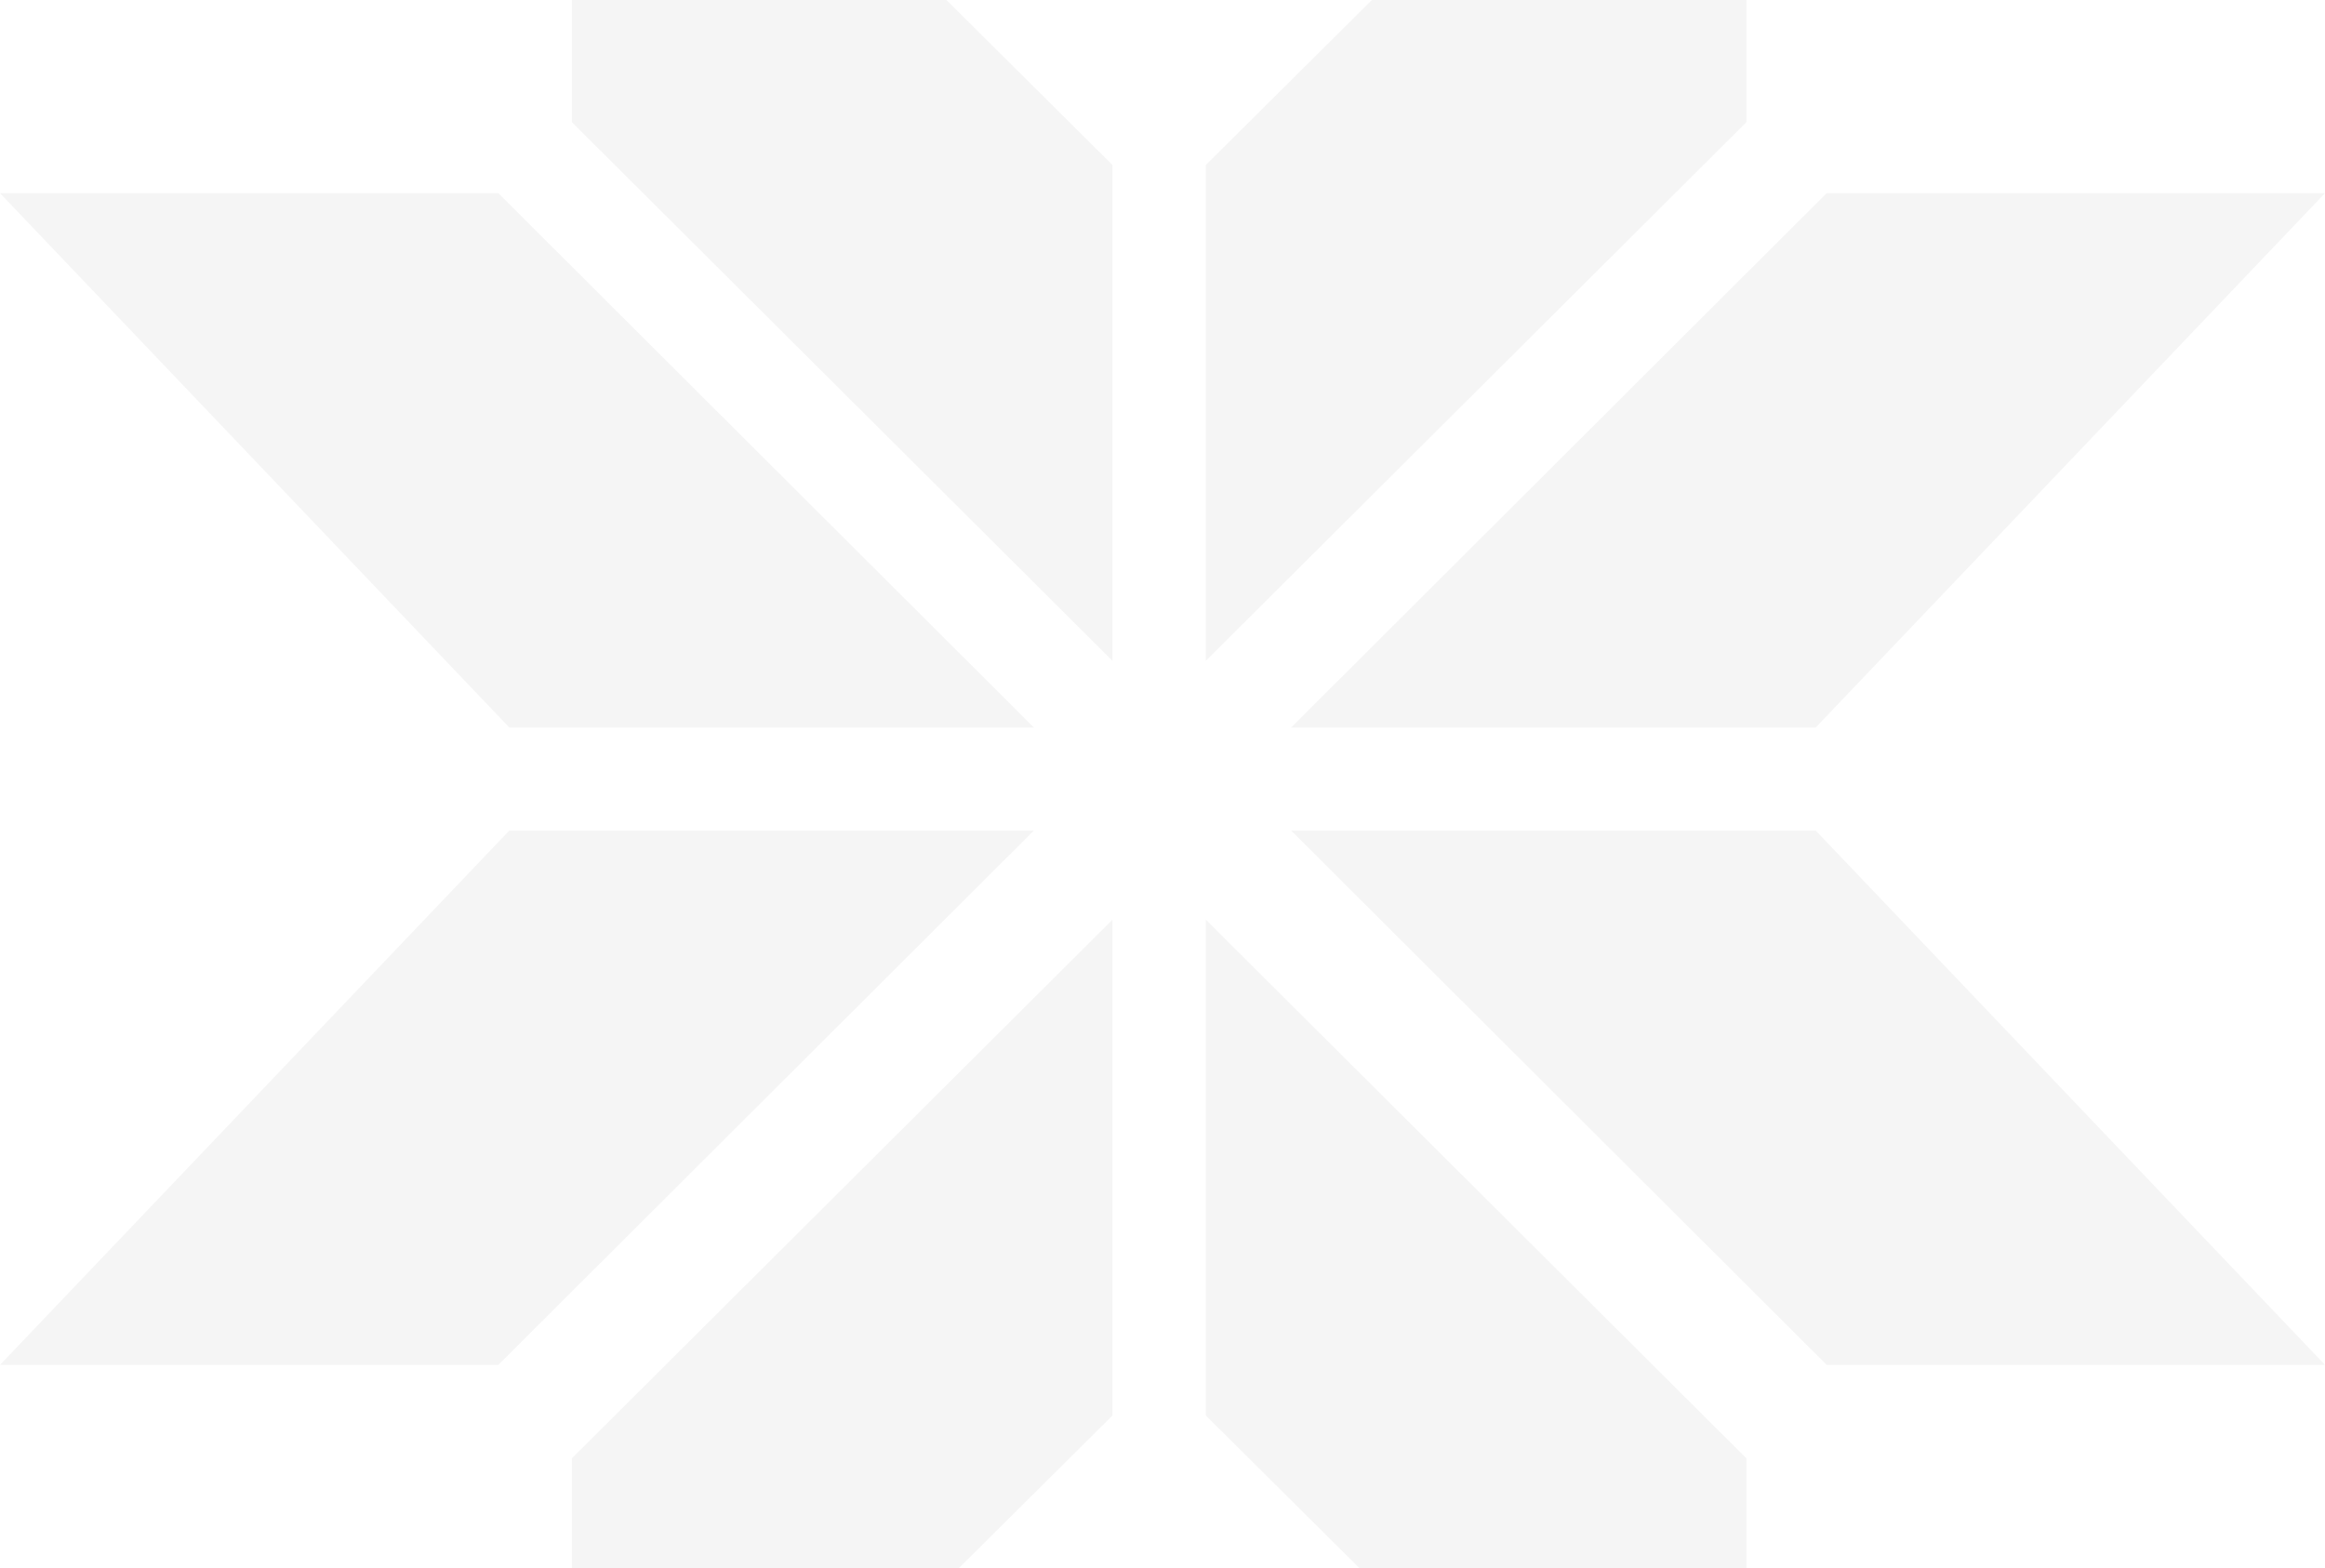
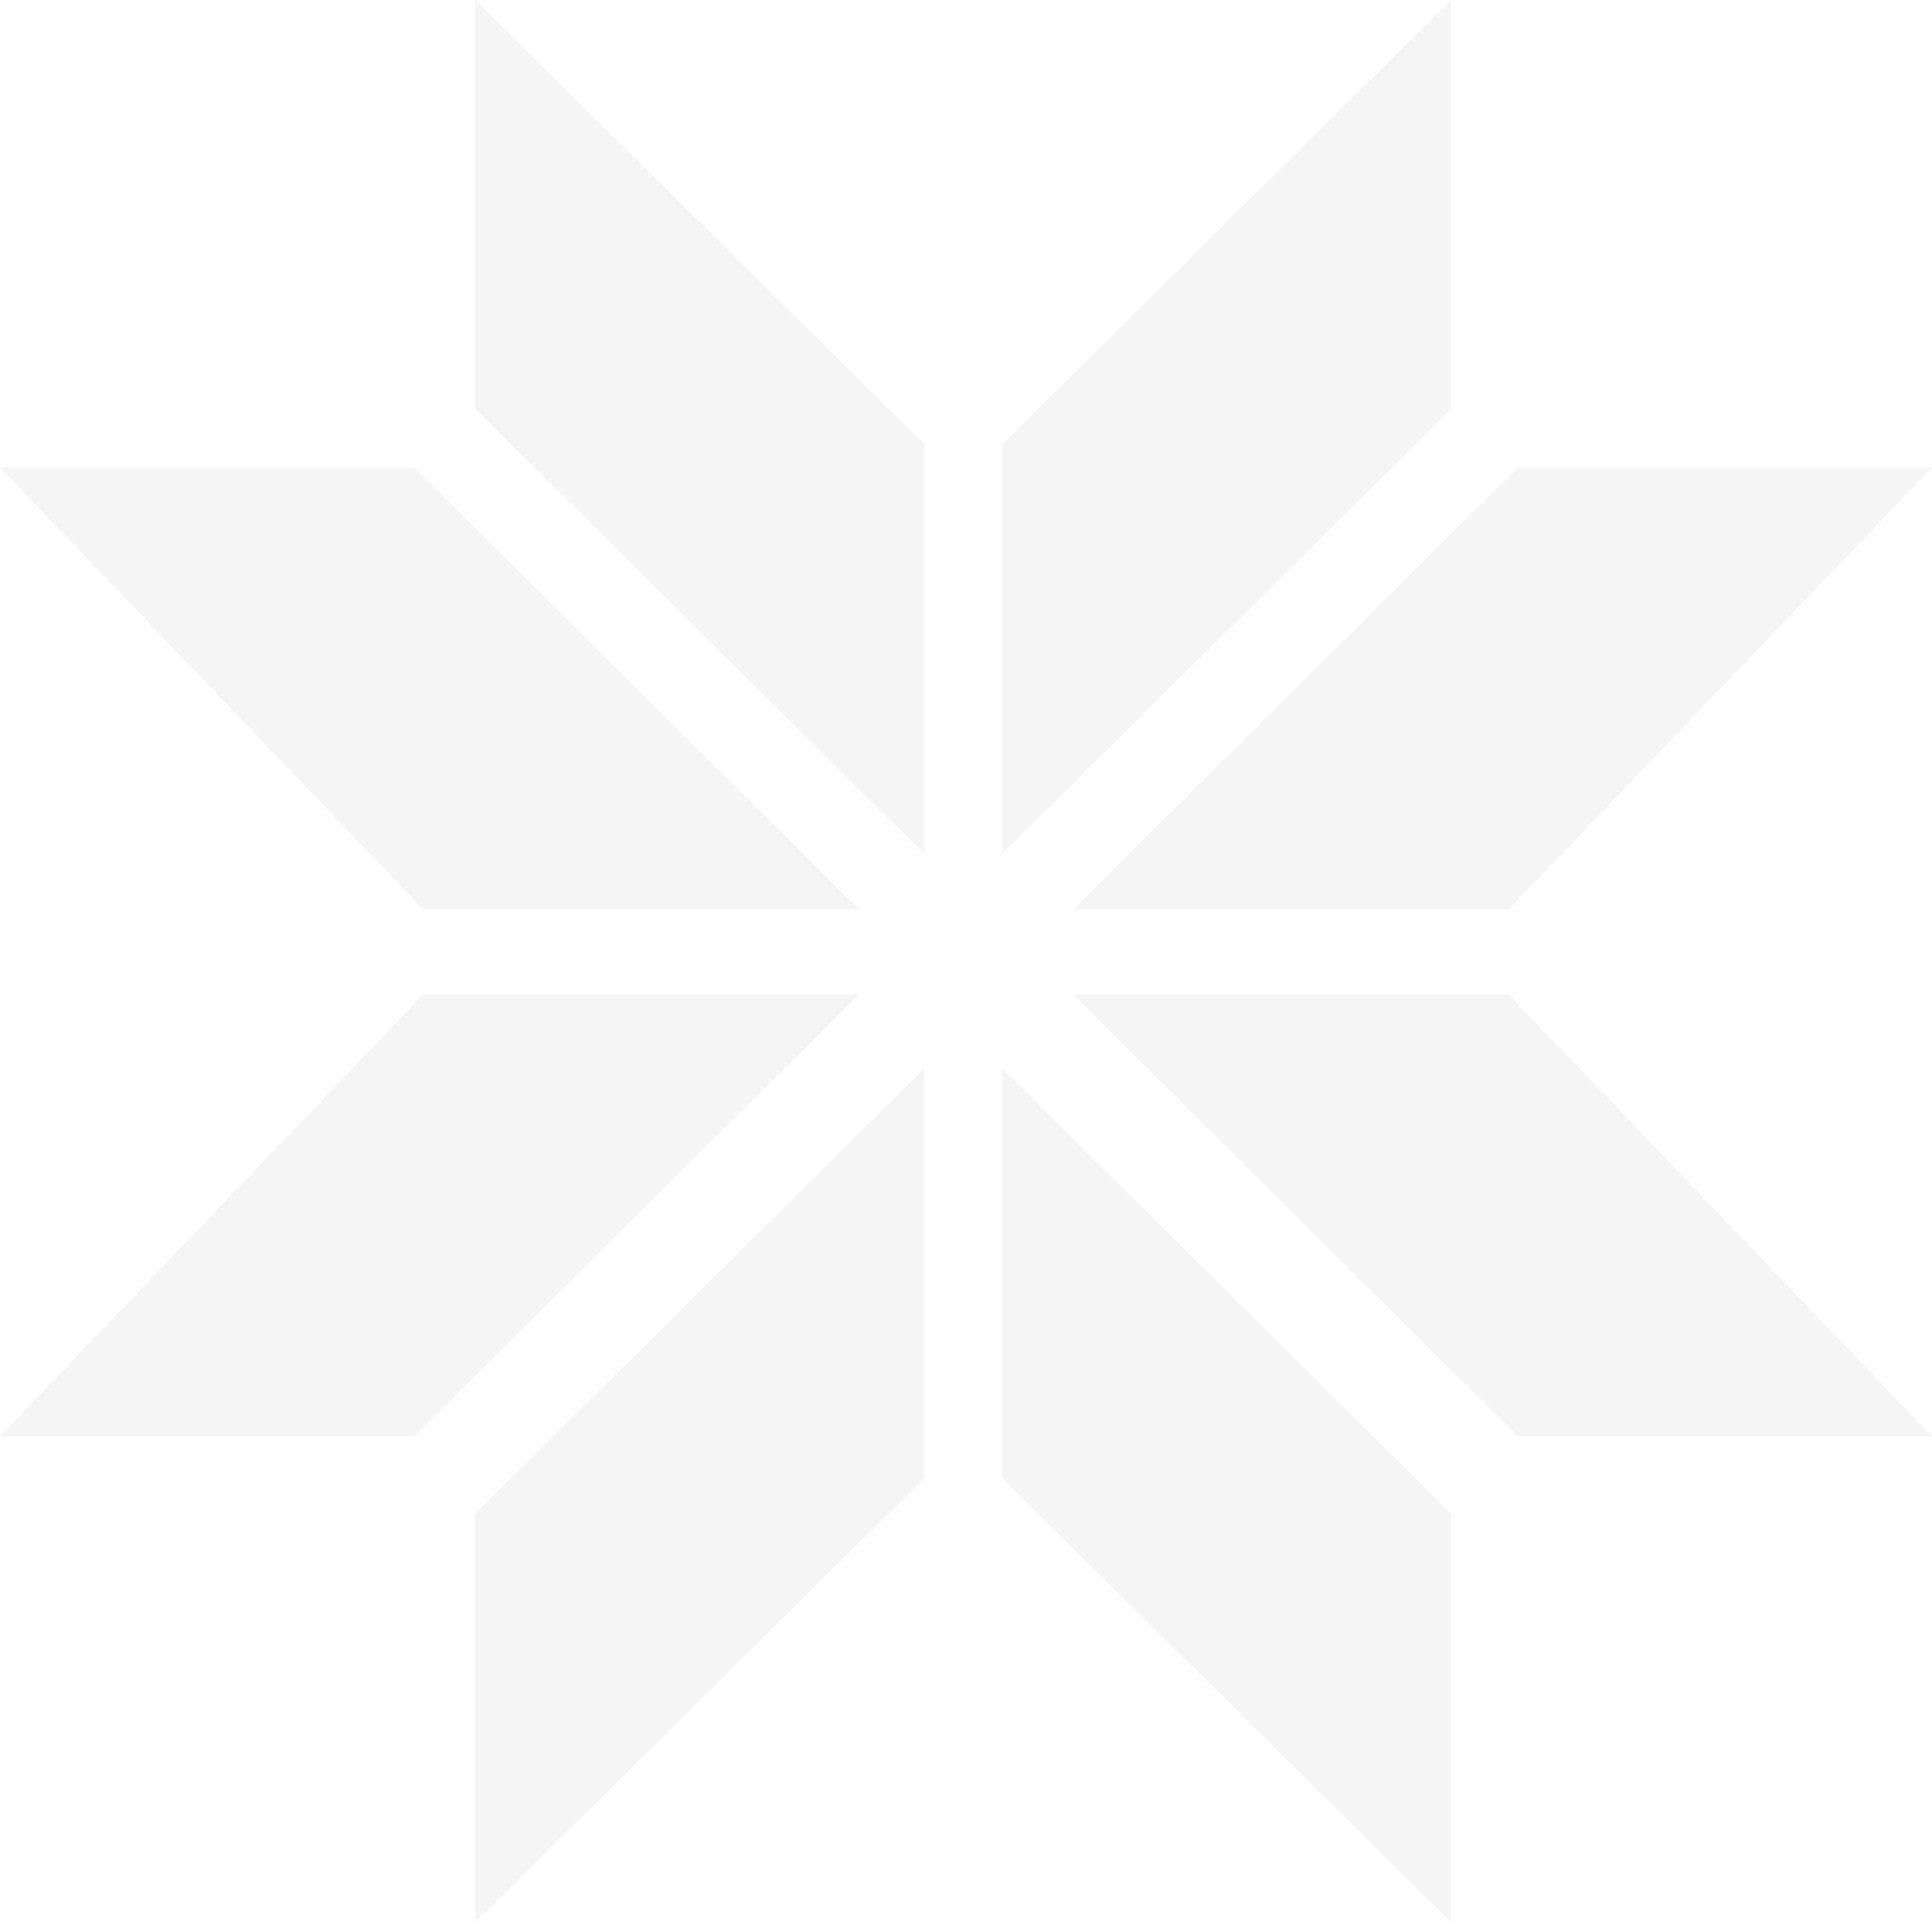
- <svg xmlns="http://www.w3.org/2000/svg" width="1068" height="720" viewBox="0 0 1068 720" fill="none">
+ <svg xmlns="http://www.w3.org/2000/svg" width="1068" height="1063" viewBox="0 0 1068 1063" fill="none">
  <g opacity="0.04">
-     <path d="M0 88.726H228.903L474.92 334.182H233.95L0 88.726Z" fill="black" />
-     <path d="M0 626.963H228.903L474.92 381.507H233.95L0 626.963Z" fill="black" />
-     <path d="M262.685 669.896V897L511.024 650.192V422.446L262.685 669.896Z" fill="black" />
-     <path d="M262.685 56.104V-171L511.024 75.808V303.554L262.685 56.104Z" fill="black" />
-     <path d="M802.228 669.896V897L553.889 650.192L553.889 422.446L802.228 669.896Z" fill="black" />
-     <path d="M802.228 56.104V-171L553.889 75.808L553.889 303.554L802.228 56.104Z" fill="black" />
-     <path d="M1068 88.726H839.097L593.08 334.182H834.05L1068 88.726Z" fill="black" />
-     <path d="M1068 626.963H839.097L593.08 381.507H834.05L1068 626.963Z" fill="black" />
+     <path d="M0 258.51H228.903L474.92 502.817H233.95L0 258.51Z" fill="black" />
+     <path d="M0 794.227H228.903L474.92 549.921H233.95L0 794.227Z" fill="black" />
+     <path d="M262.685 836.959V1063L511.024 817.347V590.667L262.685 836.959Z" fill="black" />
+     <path d="M262.685 226.041V0L511.024 245.653V472.332L262.685 226.041Z" fill="black" />
+     <path d="M802.228 836.959V1063L553.889 817.347L553.889 590.667L802.228 836.959Z" fill="black" />
+     <path d="M802.228 226.041V0L553.889 245.653L553.889 472.332L802.228 226.041Z" fill="black" />
+     <path d="M1068 258.51H839.097L593.08 502.817H834.05L1068 258.51Z" fill="black" />
+     <path d="M1068 794.227H839.097L593.08 549.921H834.05L1068 794.227Z" fill="black" />
  </g>
</svg>
